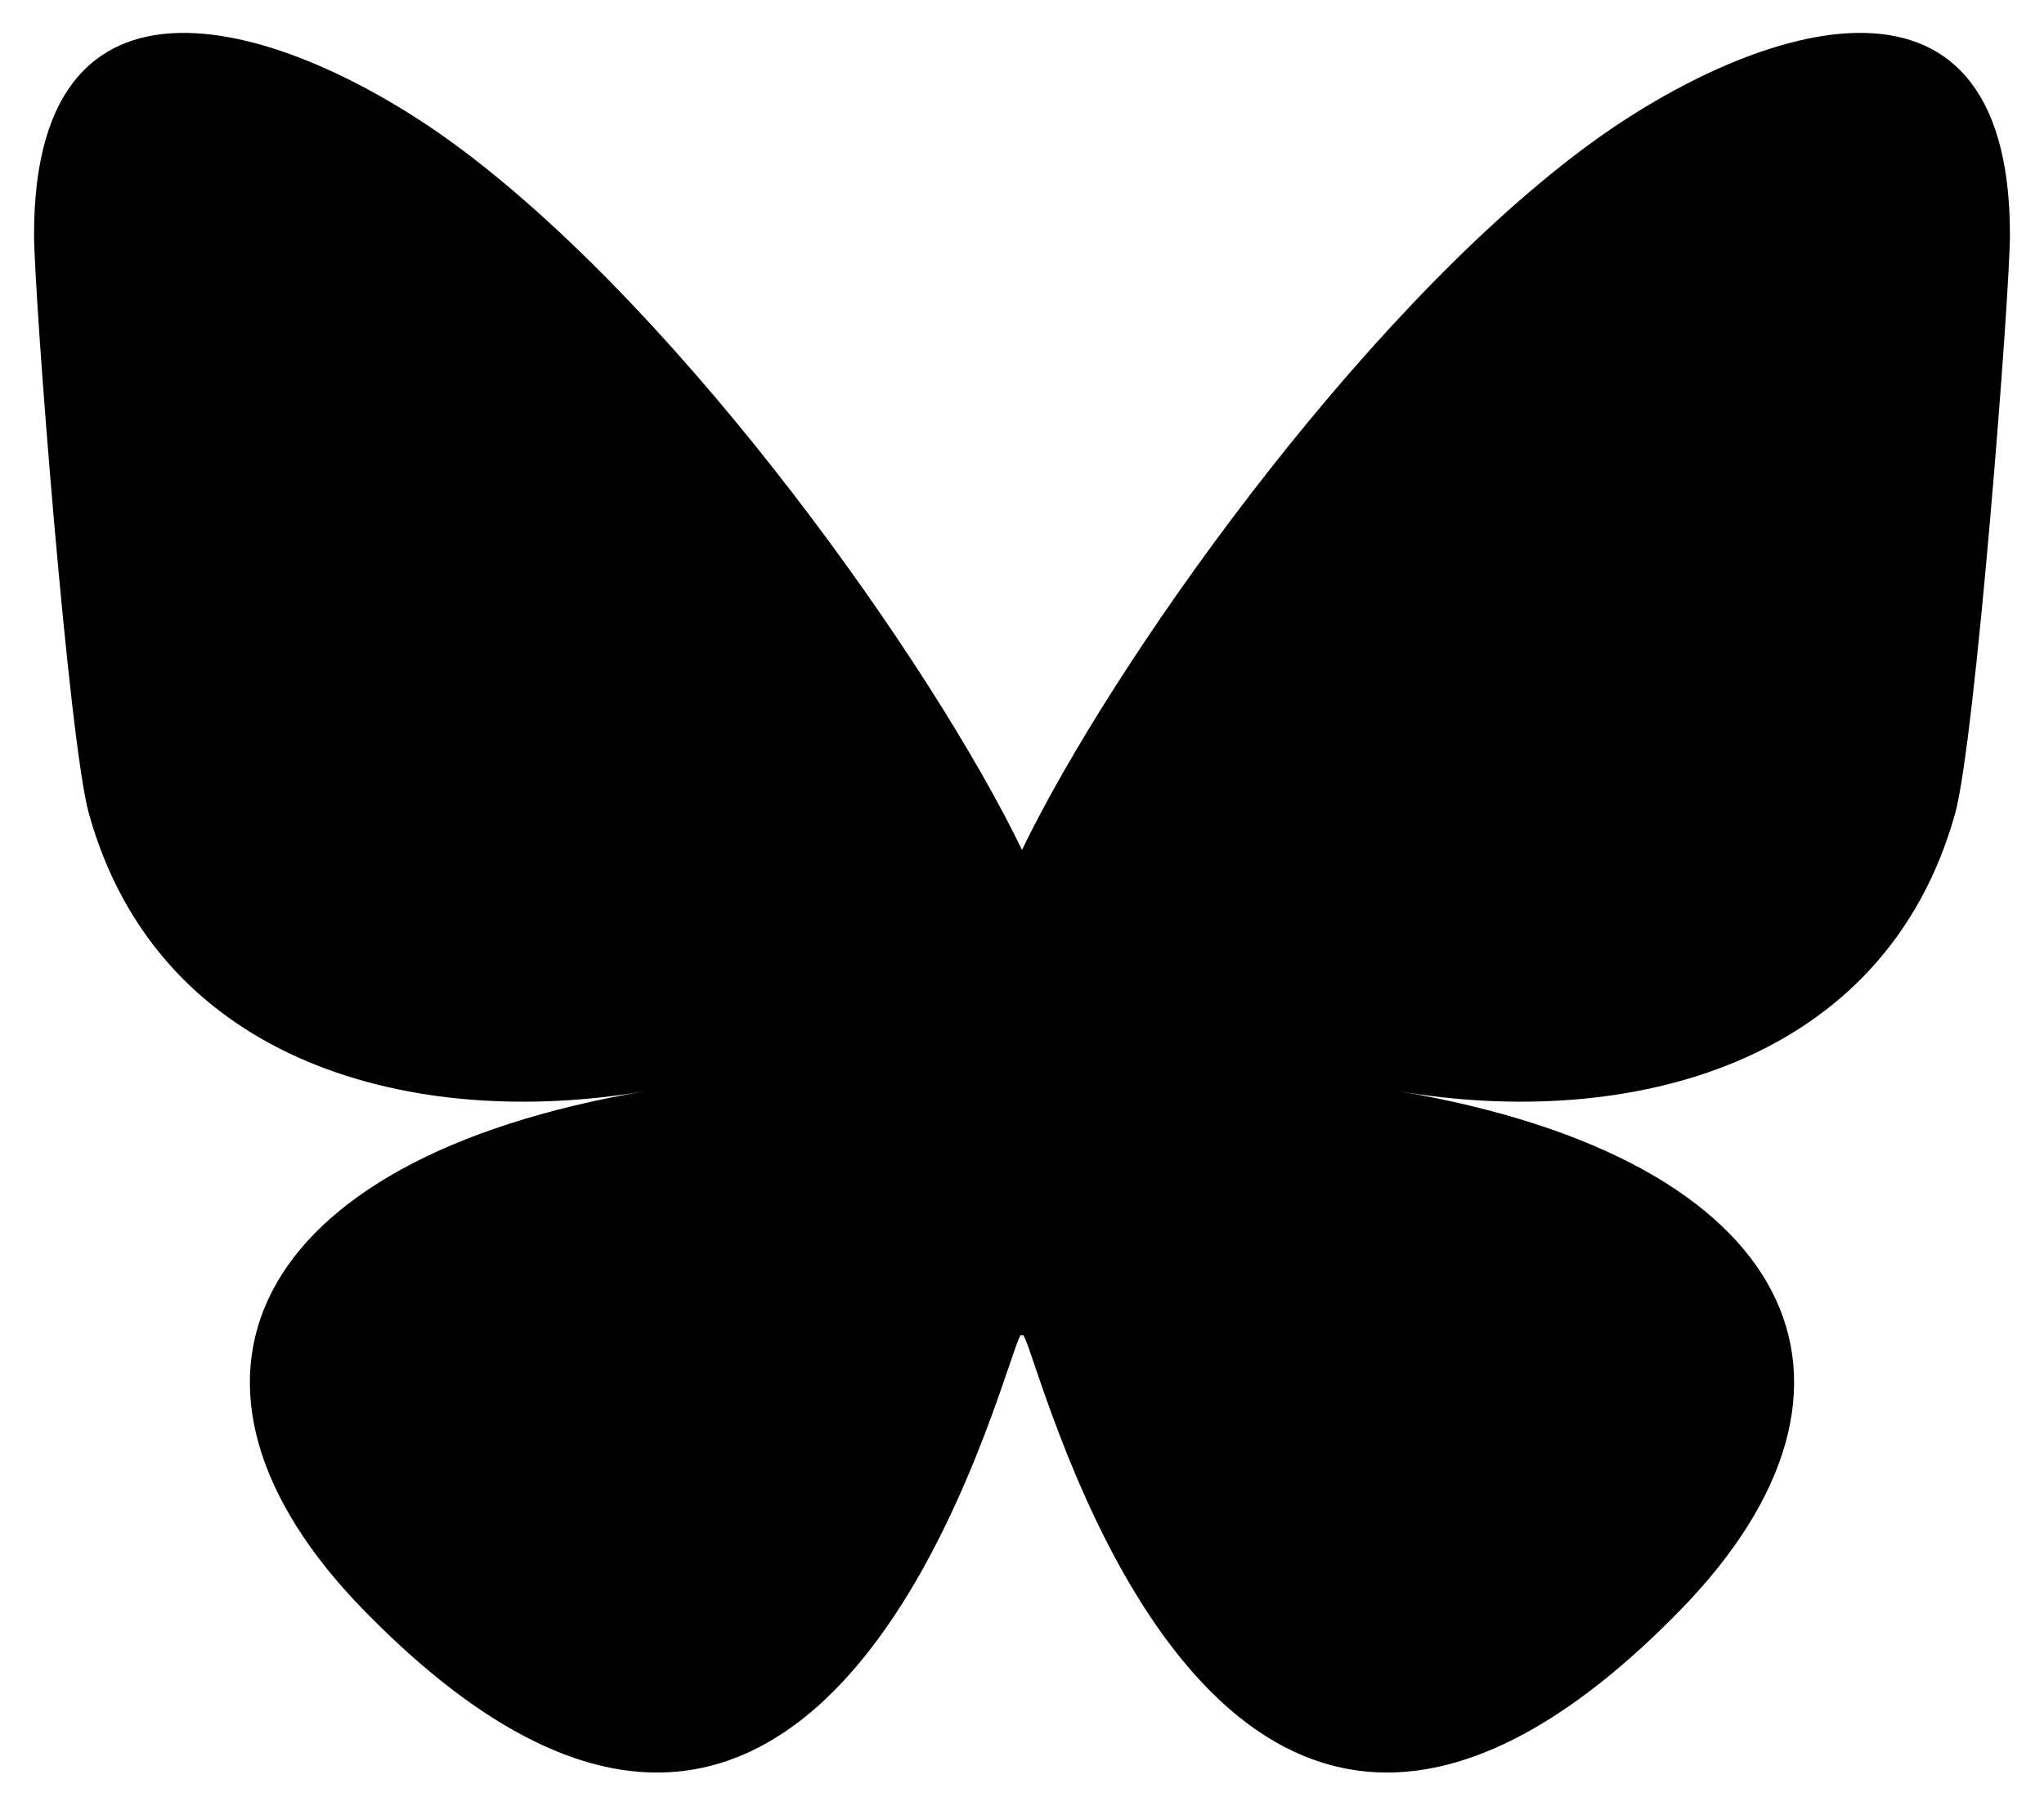
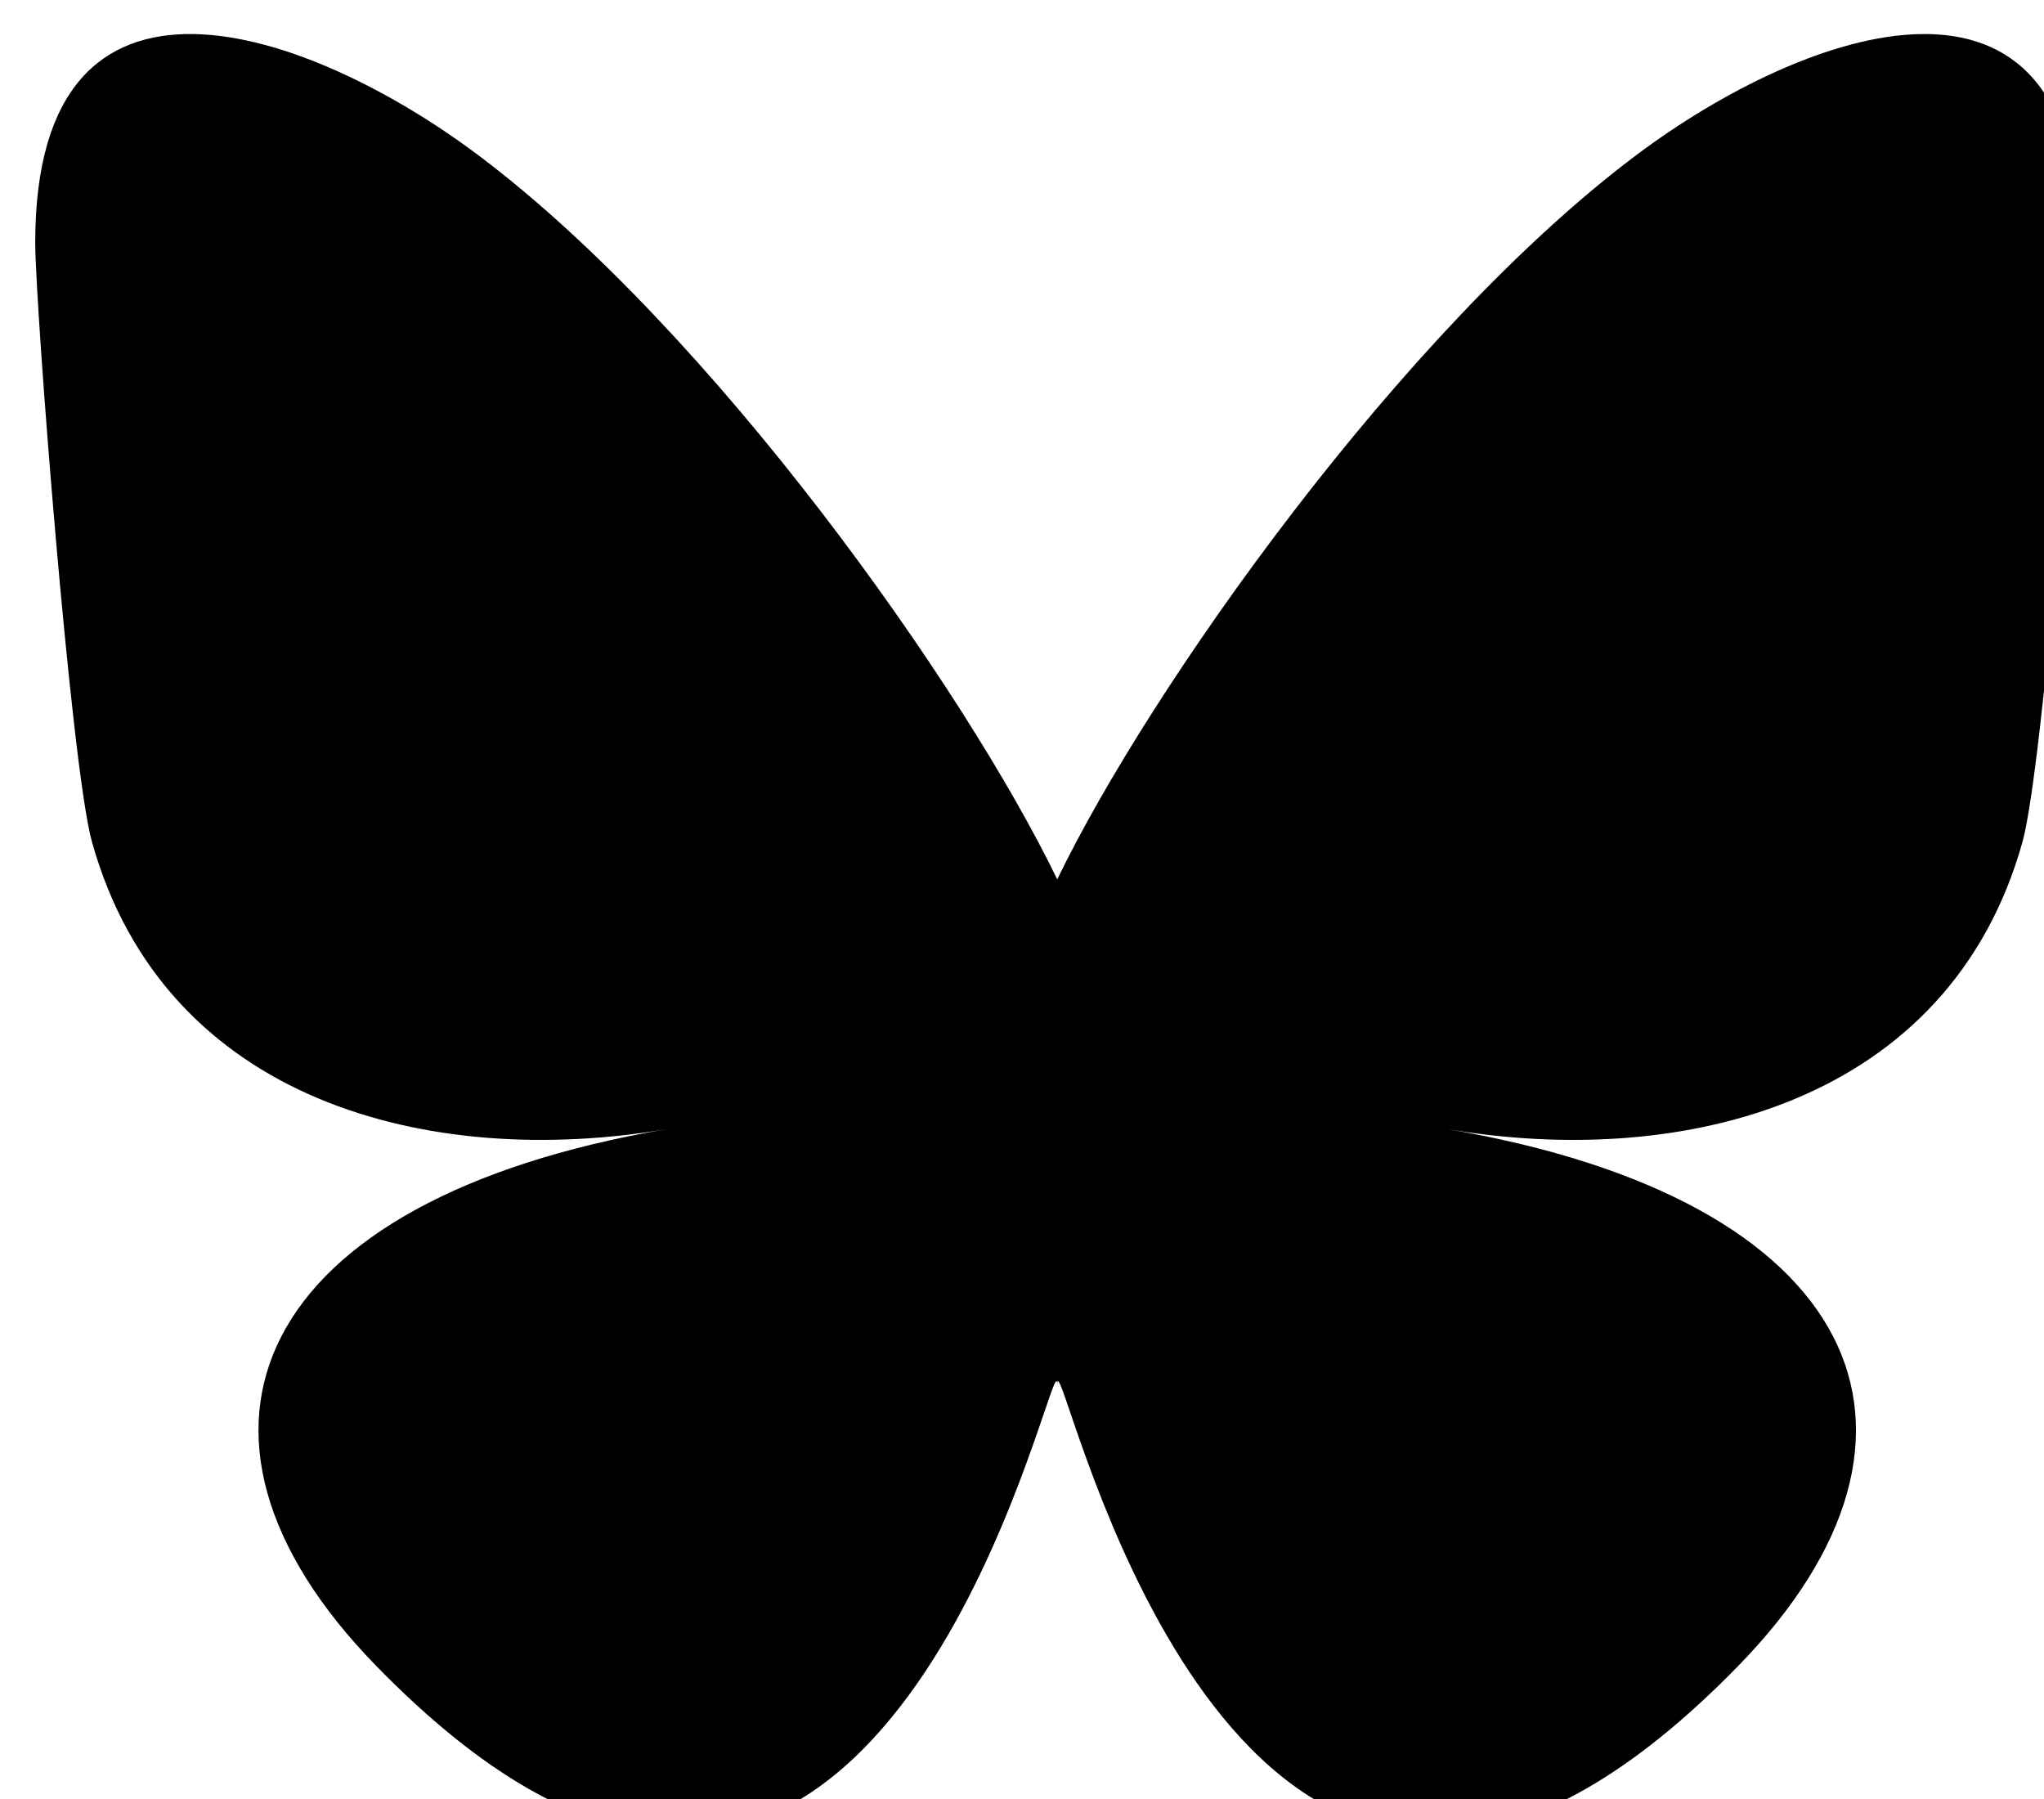
- <svg xmlns="http://www.w3.org/2000/svg" aria-hidden="true" focusable="false" role="img" height="530" width="600">
+ <svg xmlns="http://www.w3.org/2000/svg" aria-hidden="true" focusable="false" role="img" viewbox="530 460">
  <path d="m135.72 44.03c66.496 49.921 138.02 151.14 164.28 205.46 26.262-54.316 97.782-155.54 164.28-205.46 47.98-36.021 125.72-63.892 125.72 24.795 0 17.712-10.155 148.79-16.111 170.07-20.703 73.984-96.144 92.854-163.25 81.433 117.3 19.964 147.14 86.092 82.697 152.22-122.39 125.59-175.91-31.511-189.63-71.766-2.514-7.38-3.69-10.832-3.708-7.896-.017-2.936-1.194.517-3.708 7.896-13.714 40.255-67.233 197.36-189.63 71.766-64.444-66.128-34.605-132.26 82.697-152.22-67.108 11.421-142.55-7.449-163.25-81.433-5.956-21.282-16.111-152.36-16.111-170.07 0-88.687 77.742-60.816 125.72-24.795z" fill="currentColor" />
</svg>
